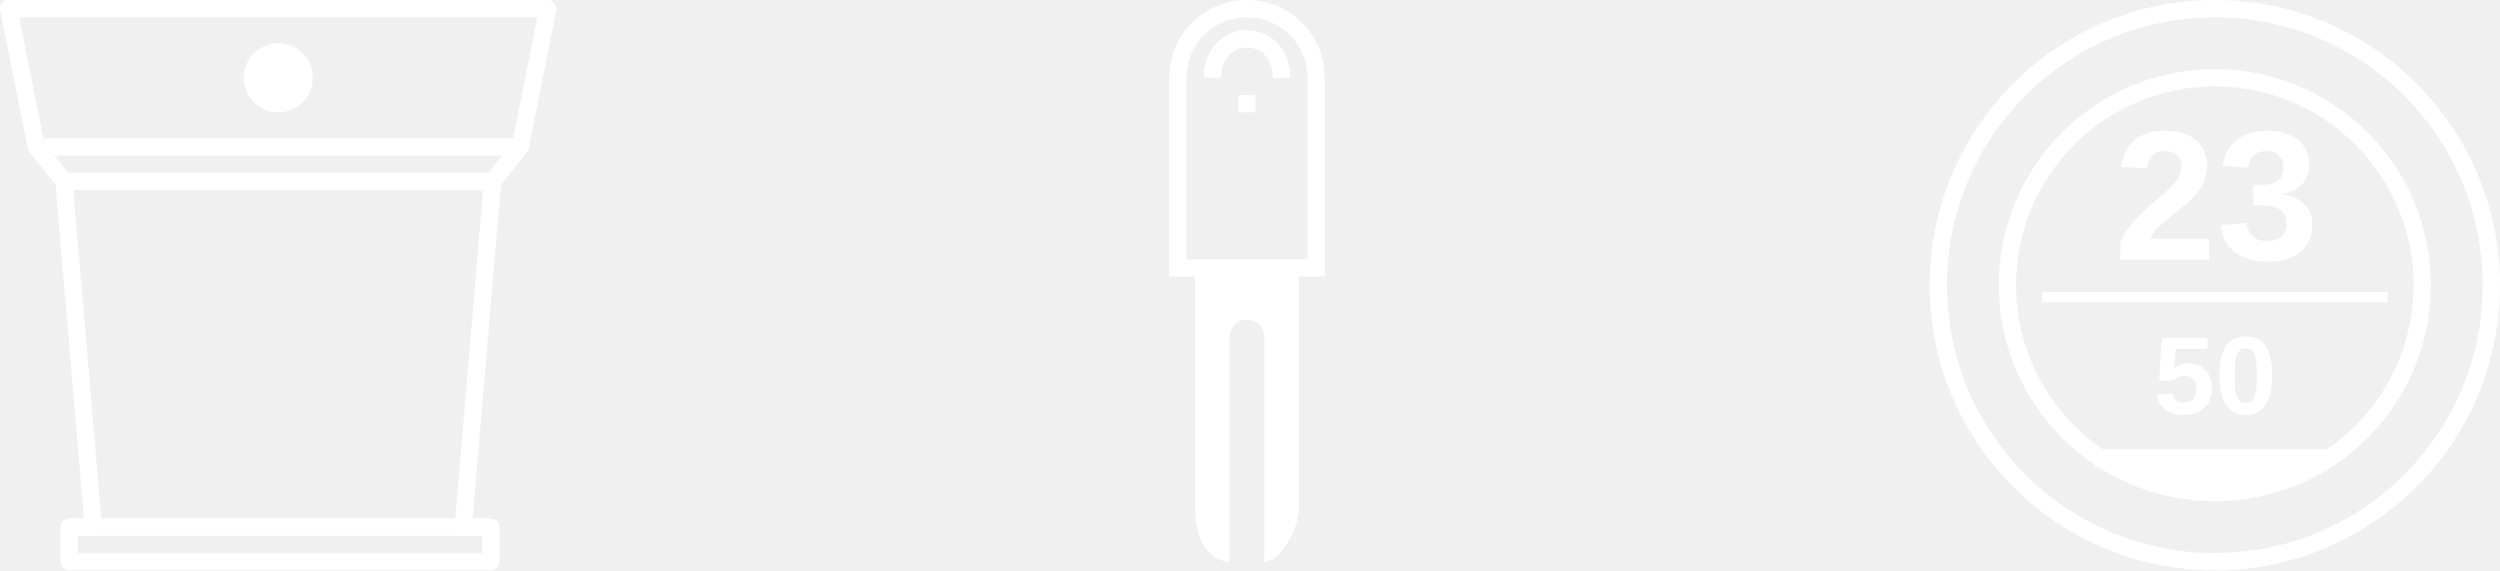
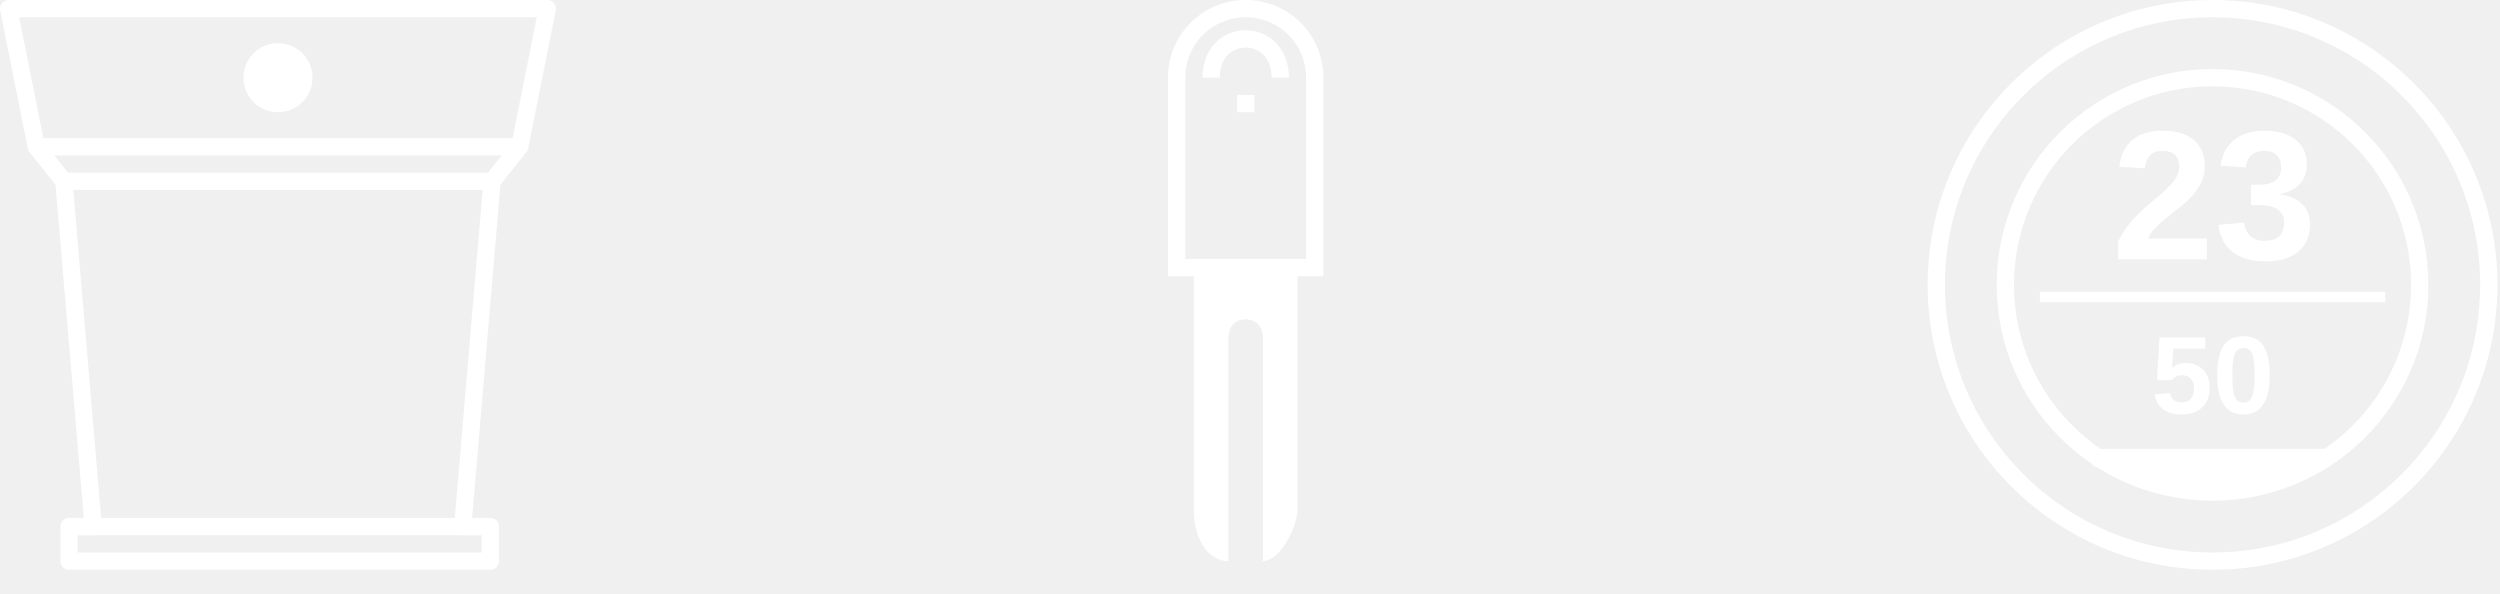
- <svg xmlns="http://www.w3.org/2000/svg" width="723.25" height="165" viewBox="0 0 191.36 43.656" version="1.1" id="svg6542">
+ <svg xmlns="http://www.w3.org/2000/svg" width="724" height="172" viewBox="0 0 191.558 45.508" version="1.1" id="svg6542">
  <defs id="defs6536">
    <marker orient="auto" refY="0" refX="0" id="marker3269-8" style="overflow:visible">
      <path id="path3267-5" d="m -2.5,-1 c 0,2.76 -2.24,5 -5,5 -2.76,0 -5,-2.24 -5,-5 0,-2.76 2.24,-5 5,-5 2.76,0 5,2.24 5,5 z" style="fill:#ffffff;fill-opacity:1;fill-rule:evenodd;stroke:#ffffff;stroke-width:1pt;stroke-opacity:1" transform="matrix(0.4,0,0,0.4,2.96,0.4)" />
    </marker>
    <marker orient="auto" refY="0" refX="0" id="marker3315-2" style="overflow:visible">
      <path id="path3313-1" d="m -2.5,-1 c 0,2.76 -2.24,5 -5,5 -2.76,0 -5,-2.24 -5,-5 0,-2.76 2.24,-5 5,-5 2.76,0 5,2.24 5,5 z" style="fill:#ffffff;fill-opacity:1;fill-rule:evenodd;stroke:#ffffff;stroke-width:1pt;stroke-opacity:1" transform="matrix(0.4,0,0,0.4,2.96,0.4)" />
    </marker>
    <marker orient="auto" refY="0" refX="0" id="marker4387-8" style="overflow:visible">
      <path id="path4385-7" d="m -2.5,-1 c 0,2.76 -2.24,5 -5,5 -2.76,0 -5,-2.24 -5,-5 0,-2.76 2.24,-5 5,-5 2.76,0 5,2.24 5,5 z" style="fill:#ffffff;fill-opacity:1;fill-rule:evenodd;stroke:#ffffff;stroke-width:1pt;stroke-opacity:1" transform="matrix(0.4,0,0,0.4,2.96,0.4)" />
    </marker>
    <marker orient="auto" refY="0" refX="0" id="marker4451-0" style="overflow:visible">
      <path id="path4449-0" d="m -2.5,-1 c 0,2.76 -2.24,5 -5,5 -2.76,0 -5,-2.24 -5,-5 0,-2.76 2.24,-5 5,-5 2.76,0 5,2.24 5,5 z" style="fill:#ffffff;fill-opacity:1;fill-rule:evenodd;stroke:#ffffff;stroke-width:1pt;stroke-opacity:1" transform="matrix(0.4,0,0,0.4,2.96,0.4)" />
    </marker>
  </defs>
  <g id="layer1" transform="translate(9.501368,-215.5367)">
    <g transform="matrix(0.2645833,0,0,0.2645833,-67.51136,-172.8716)" id="g6473">
      <g id="g9402-0-9" transform="matrix(-1,0,0,1,5339.75,80.50008)">
        <path id="path9271-5-1" d="m 4962,1390 h 156 l -8,40 -8,10 -8.5,100 h 7 v 10 h -122 v -10 h 8 l -8.5,-100 -8,-10 z" style="fill:none;stroke:#ffffff;stroke-width:5;stroke-linecap:butt;stroke-linejoin:round;stroke-miterlimit:4;stroke-dasharray:none;stroke-opacity:1" />
        <path id="path9273-5-9" d="m 4970,1430 h 140" style="fill:none;stroke:#ffffff;stroke-width:5;stroke-linecap:butt;stroke-linejoin:round;stroke-miterlimit:4;stroke-dasharray:none;stroke-opacity:1" />
        <path id="path9275-1-8" d="m 4980,1440 h 120" style="fill:none;stroke:#ffffff;stroke-width:5;stroke-linecap:square;stroke-linejoin:round;stroke-miterlimit:4;stroke-dasharray:none;stroke-opacity:1" />
        <path id="path9277-7-7" d="m 4980,1540 h 120" style="fill:none;stroke:#ffffff;stroke-width:5;stroke-linecap:butt;stroke-linejoin:round;stroke-miterlimit:4;stroke-dasharray:none;stroke-opacity:1" />
        <circle r="10" cy="1410" cx="5040" id="path9279-6-1" style="opacity:1;fill:#ffffff;fill-opacity:1;fill-rule:evenodd;stroke:none;stroke-width:5;stroke-linejoin:round;stroke-miterlimit:4;stroke-dasharray:none;stroke-opacity:1" />
      </g>
      <g id="g9361-2-75" transform="translate(-4400,80.50008)">
        <circle r="80" cy="1470" cx="5260" id="path9283-6-9" style="opacity:1;fill:none;fill-opacity:1;fill-rule:evenodd;stroke:#ffffff;stroke-width:5;stroke-linejoin:round;stroke-miterlimit:4;stroke-dasharray:none;stroke-opacity:1" />
        <circle r="60" cy="1470" cx="5260" id="path9289-6-9" style="opacity:1;fill:none;fill-opacity:1;fill-rule:evenodd;stroke:#ffffff;stroke-width:5;stroke-linejoin:round;stroke-miterlimit:4;stroke-dasharray:none;stroke-opacity:1" />
        <path id="path9291-8-1" d="m 5226,1520 h 67 l -33,10 z" style="fill:#ffffff;fill-opacity:1;stroke:#ffffff;stroke-width:5;stroke-linecap:square;stroke-linejoin:miter;stroke-miterlimit:4;stroke-dasharray:none;stroke-opacity:1" />
        <g aria-label="23" style="font-style:normal;font-weight:normal;font-size:40px;line-height:1.25;font-family:sans-serif;letter-spacing:0px;word-spacing:0px;fill:#ffffff;fill-opacity:1;stroke:none" id="text868-2-9-0-91-9-8-9-5-2-7-3-9">
          <path d="m 5232.656,1462.589 v -5.078 q 1.432,-3.151 4.062,-6.146 2.656,-2.995 6.667,-6.25 3.854,-3.125 5.391,-5.156 1.562,-2.031 1.562,-3.984 0,-4.792 -4.818,-4.792 -2.344,0 -3.594,1.276 -1.224,1.25 -1.589,3.776 l -7.37,-0.417 q 0.625,-5.104 3.802,-7.787 3.203,-2.682 8.698,-2.682 5.938,0 9.115,2.708 3.177,2.708 3.177,7.604 0,2.578 -1.016,4.661 -1.016,2.083 -2.604,3.854 -1.589,1.745 -3.542,3.281 -1.927,1.536 -3.75,2.995 -1.823,1.458 -3.333,2.943 -1.484,1.484 -2.214,3.177 h 17.031 v 6.016 z" style="font-style:normal;font-variant:normal;font-weight:bold;font-stretch:normal;font-size:53.333px;font-family:Arial;-inkscape-font-specification:'Arial, Bold';font-variant-ligatures:normal;font-variant-caps:normal;font-variant-numeric:normal;font-feature-settings:normal;text-align:start;writing-mode:lr-tb;text-anchor:start;fill:#ffffff" id="path4826" />
          <path d="m 5288.229,1452.407 q 0,5.156 -3.385,7.969 -3.385,2.812 -9.635,2.812 -5.912,0 -9.401,-2.708 -3.49,-2.734 -4.088,-7.865 l 7.448,-0.651 q 0.703,5.287 6.016,5.287 2.63,0 4.089,-1.302 1.458,-1.302 1.458,-3.984 0,-2.448 -1.771,-3.75 -1.771,-1.302 -5.26,-1.302 h -2.552 v -5.912 h 2.396 q 3.151,0 4.74,-1.276 1.589,-1.302 1.589,-3.698 0,-2.266 -1.276,-3.542 -1.25,-1.302 -3.672,-1.302 -2.266,0 -3.672,1.25 -1.38,1.25 -1.589,3.542 l -7.318,-0.521 q 0.573,-4.74 3.932,-7.422 3.359,-2.682 8.776,-2.682 5.755,0 8.984,2.604 3.255,2.578 3.255,7.162 0,3.438 -2.031,5.651 -2.005,2.214 -5.807,2.943 v 0.104 q 4.219,0.495 6.484,2.787 2.292,2.266 2.292,5.807 z" style="font-style:normal;font-variant:normal;font-weight:bold;font-stretch:normal;font-size:53.333px;font-family:Arial;-inkscape-font-specification:'Arial, Bold';font-variant-ligatures:normal;font-variant-caps:normal;font-variant-numeric:normal;font-feature-settings:normal;text-align:start;writing-mode:lr-tb;text-anchor:start;fill:#ffffff" id="path4828" />
        </g>
        <g aria-label="50" style="font-style:normal;font-weight:normal;font-size:40px;line-height:1.25;font-family:sans-serif;letter-spacing:0px;word-spacing:0px;fill:#ffffff;fill-opacity:1;stroke:none" id="text868-2-9-0-91-9-8-9-5-2-7-5-0-1">
          <path d="m 5259.18,1499.89 q 0,3.5 -2.188,5.578 -2.172,2.062 -5.969,2.062 -3.312,0 -5.312,-1.484 -1.984,-1.5 -2.453,-4.328 l 4.391,-0.359 q 0.344,1.406 1.219,2.047 0.875,0.641 2.203,0.641 1.641,0 2.609,-1.047 0.984,-1.047 0.984,-3.016 0,-1.734 -0.922,-2.766 -0.922,-1.047 -2.578,-1.047 -1.828,0 -2.984,1.422 h -4.281 l 0.766,-12.391 h 13.234 v 3.266 h -9.25 l -0.359,5.562 q 1.594,-1.406 3.984,-1.406 3.141,0 5.016,1.953 1.891,1.953 1.891,5.312 z" style="font-style:normal;font-variant:normal;font-weight:bold;font-stretch:normal;font-size:32px;font-family:Arial;-inkscape-font-specification:'Arial, Bold';font-variant-ligatures:normal;font-variant-caps:normal;font-variant-numeric:normal;font-feature-settings:normal;text-align:start;writing-mode:lr-tb;text-anchor:start;fill:#ffffff" id="path4831" />
          <path d="m 5276.57,1496.203 q 0,5.578 -1.922,8.453 -1.906,2.875 -5.734,2.875 -7.562,0 -7.562,-11.328 0,-3.953 0.828,-6.453 0.828,-2.5 2.484,-3.688 1.656,-1.188 4.375,-1.188 3.906,0 5.719,2.828 1.812,2.828 1.812,8.5 z m -4.406,0 q 0,-3.047 -0.297,-4.734 -0.297,-1.688 -0.953,-2.422 -0.656,-0.734 -1.906,-0.734 -1.328,0 -2.016,0.75 -0.672,0.734 -0.969,2.422 -0.281,1.672 -0.281,4.719 0,3.016 0.297,4.719 0.312,1.688 0.969,2.422 0.672,0.734 1.938,0.734 1.25,0 1.922,-0.766 0.688,-0.781 0.984,-2.484 0.312,-1.703 0.312,-4.625 z" style="font-style:normal;font-variant:normal;font-weight:bold;font-stretch:normal;font-size:32px;font-family:Arial;-inkscape-font-specification:'Arial, Bold';font-variant-ligatures:normal;font-variant-caps:normal;font-variant-numeric:normal;font-feature-settings:normal;text-align:start;writing-mode:lr-tb;text-anchor:start;fill:#ffffff" id="path4833" />
        </g>
        <path id="path9342-5-9" d="m 5210,1473.5 h 100" style="fill:none;stroke:#ffffff;stroke-width:3;stroke-linecap:butt;stroke-linejoin:miter;stroke-miterlimit:4;stroke-dasharray:none;stroke-opacity:1" />
      </g>
      <g id="g1971-6-6" transform="translate(-4480,430.5001)">
        <path id="rect1913-3-0" d="m 5060,1040 c 11.08,0 20,8.92 20,20 v 55 c 0,0 -8.92,0 -20,0 -11.08,0 -20,0 -20,0 v -55 c 0,-11.08 8.92,-20 20,-20 z" style="opacity:1;fill:none;fill-opacity:1;fill-rule:evenodd;stroke:#ffffff;stroke-width:5;stroke-linecap:square;stroke-linejoin:miter;stroke-miterlimit:4;stroke-dasharray:none;stroke-opacity:1" />
        <path id="path1921-5-2" d="m 5045,1115 v 70 c 0,10 5,15 10,15 v -65 c 0,0 0,-5 5,-5 5,0 5,5 5,5 v 65 c 5,0 10,-10 10,-15 v -70 z" style="fill:#ffffff;stroke:none;stroke-width:5;stroke-linecap:butt;stroke-linejoin:miter;stroke-miterlimit:4;stroke-dasharray:none;stroke-opacity:1" />
        <path id="path1932-3-7" d="m 5050,1060 c 0,-15 20,-15 20,0" style="fill:none;stroke:#ffffff;stroke-width:5;stroke-linecap:butt;stroke-linejoin:miter;stroke-miterlimit:4;stroke-dasharray:none;stroke-opacity:1" />
        <path id="path1965-3-9" d="m 5060,1065 v 5" style="fill:none;stroke:#ffffff;stroke-width:5;stroke-linecap:butt;stroke-linejoin:miter;stroke-miterlimit:4;stroke-dasharray:none;stroke-opacity:1" />
      </g>
    </g>
  </g>
</svg>
